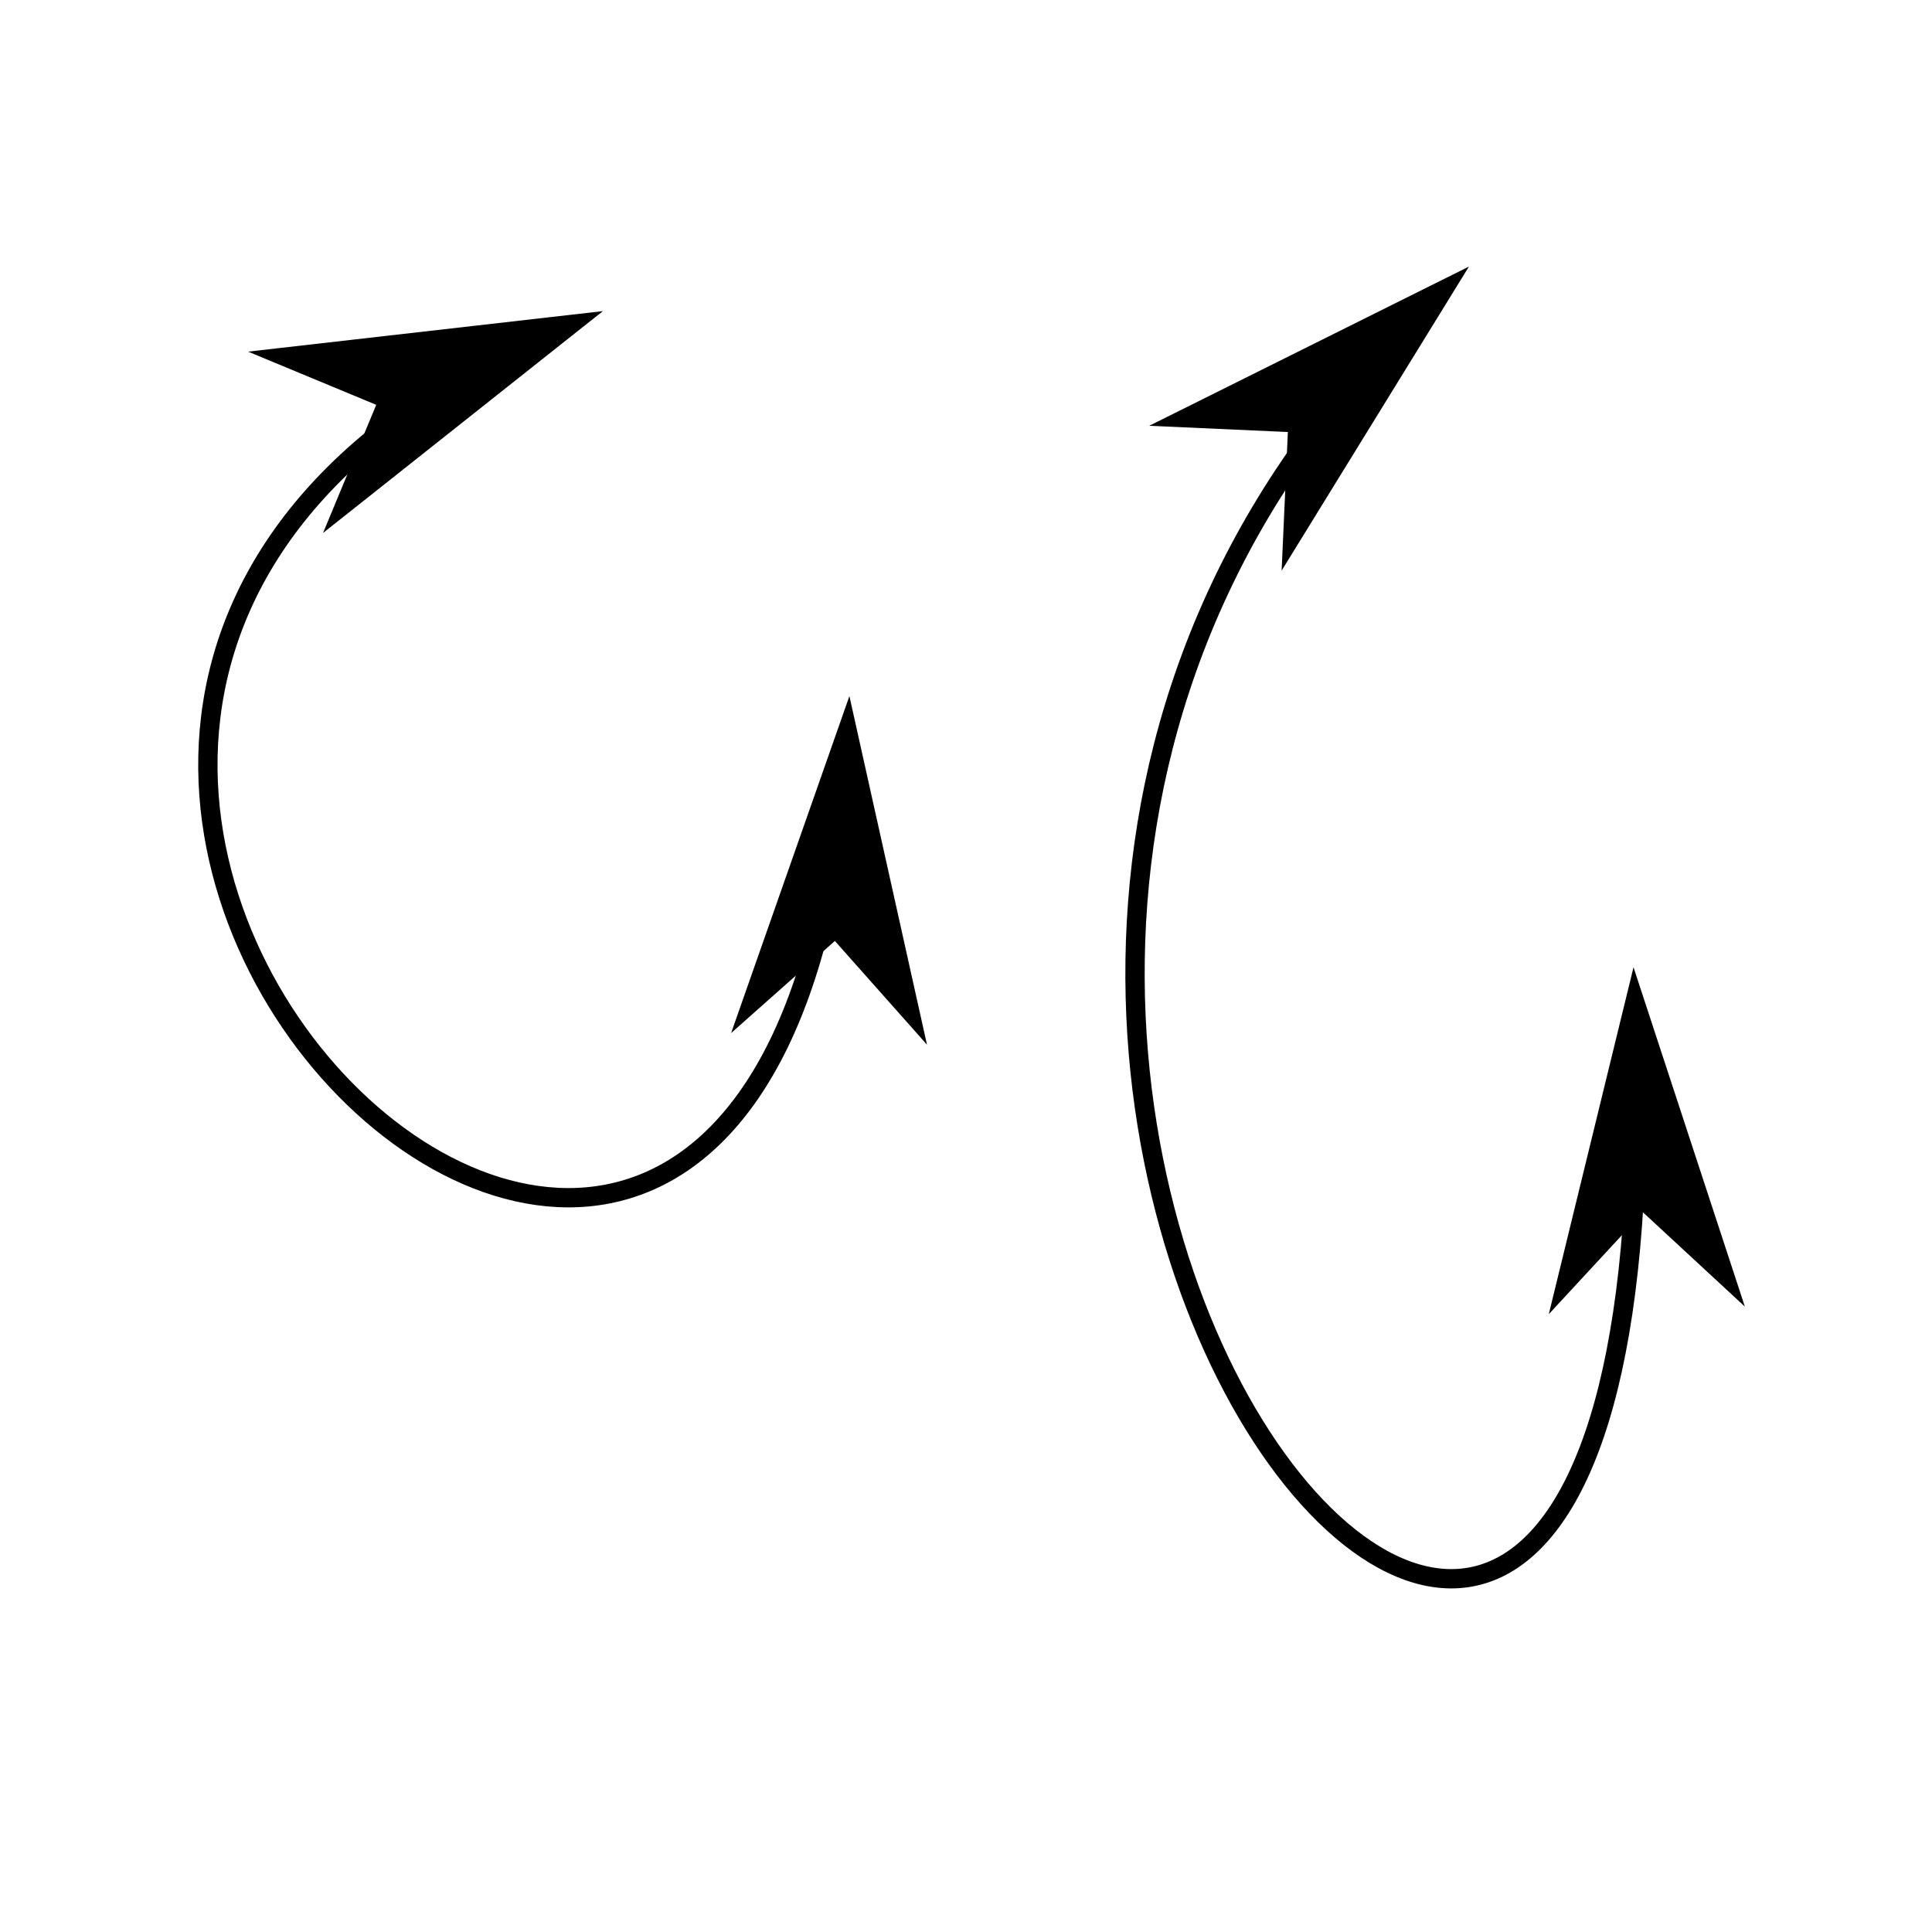
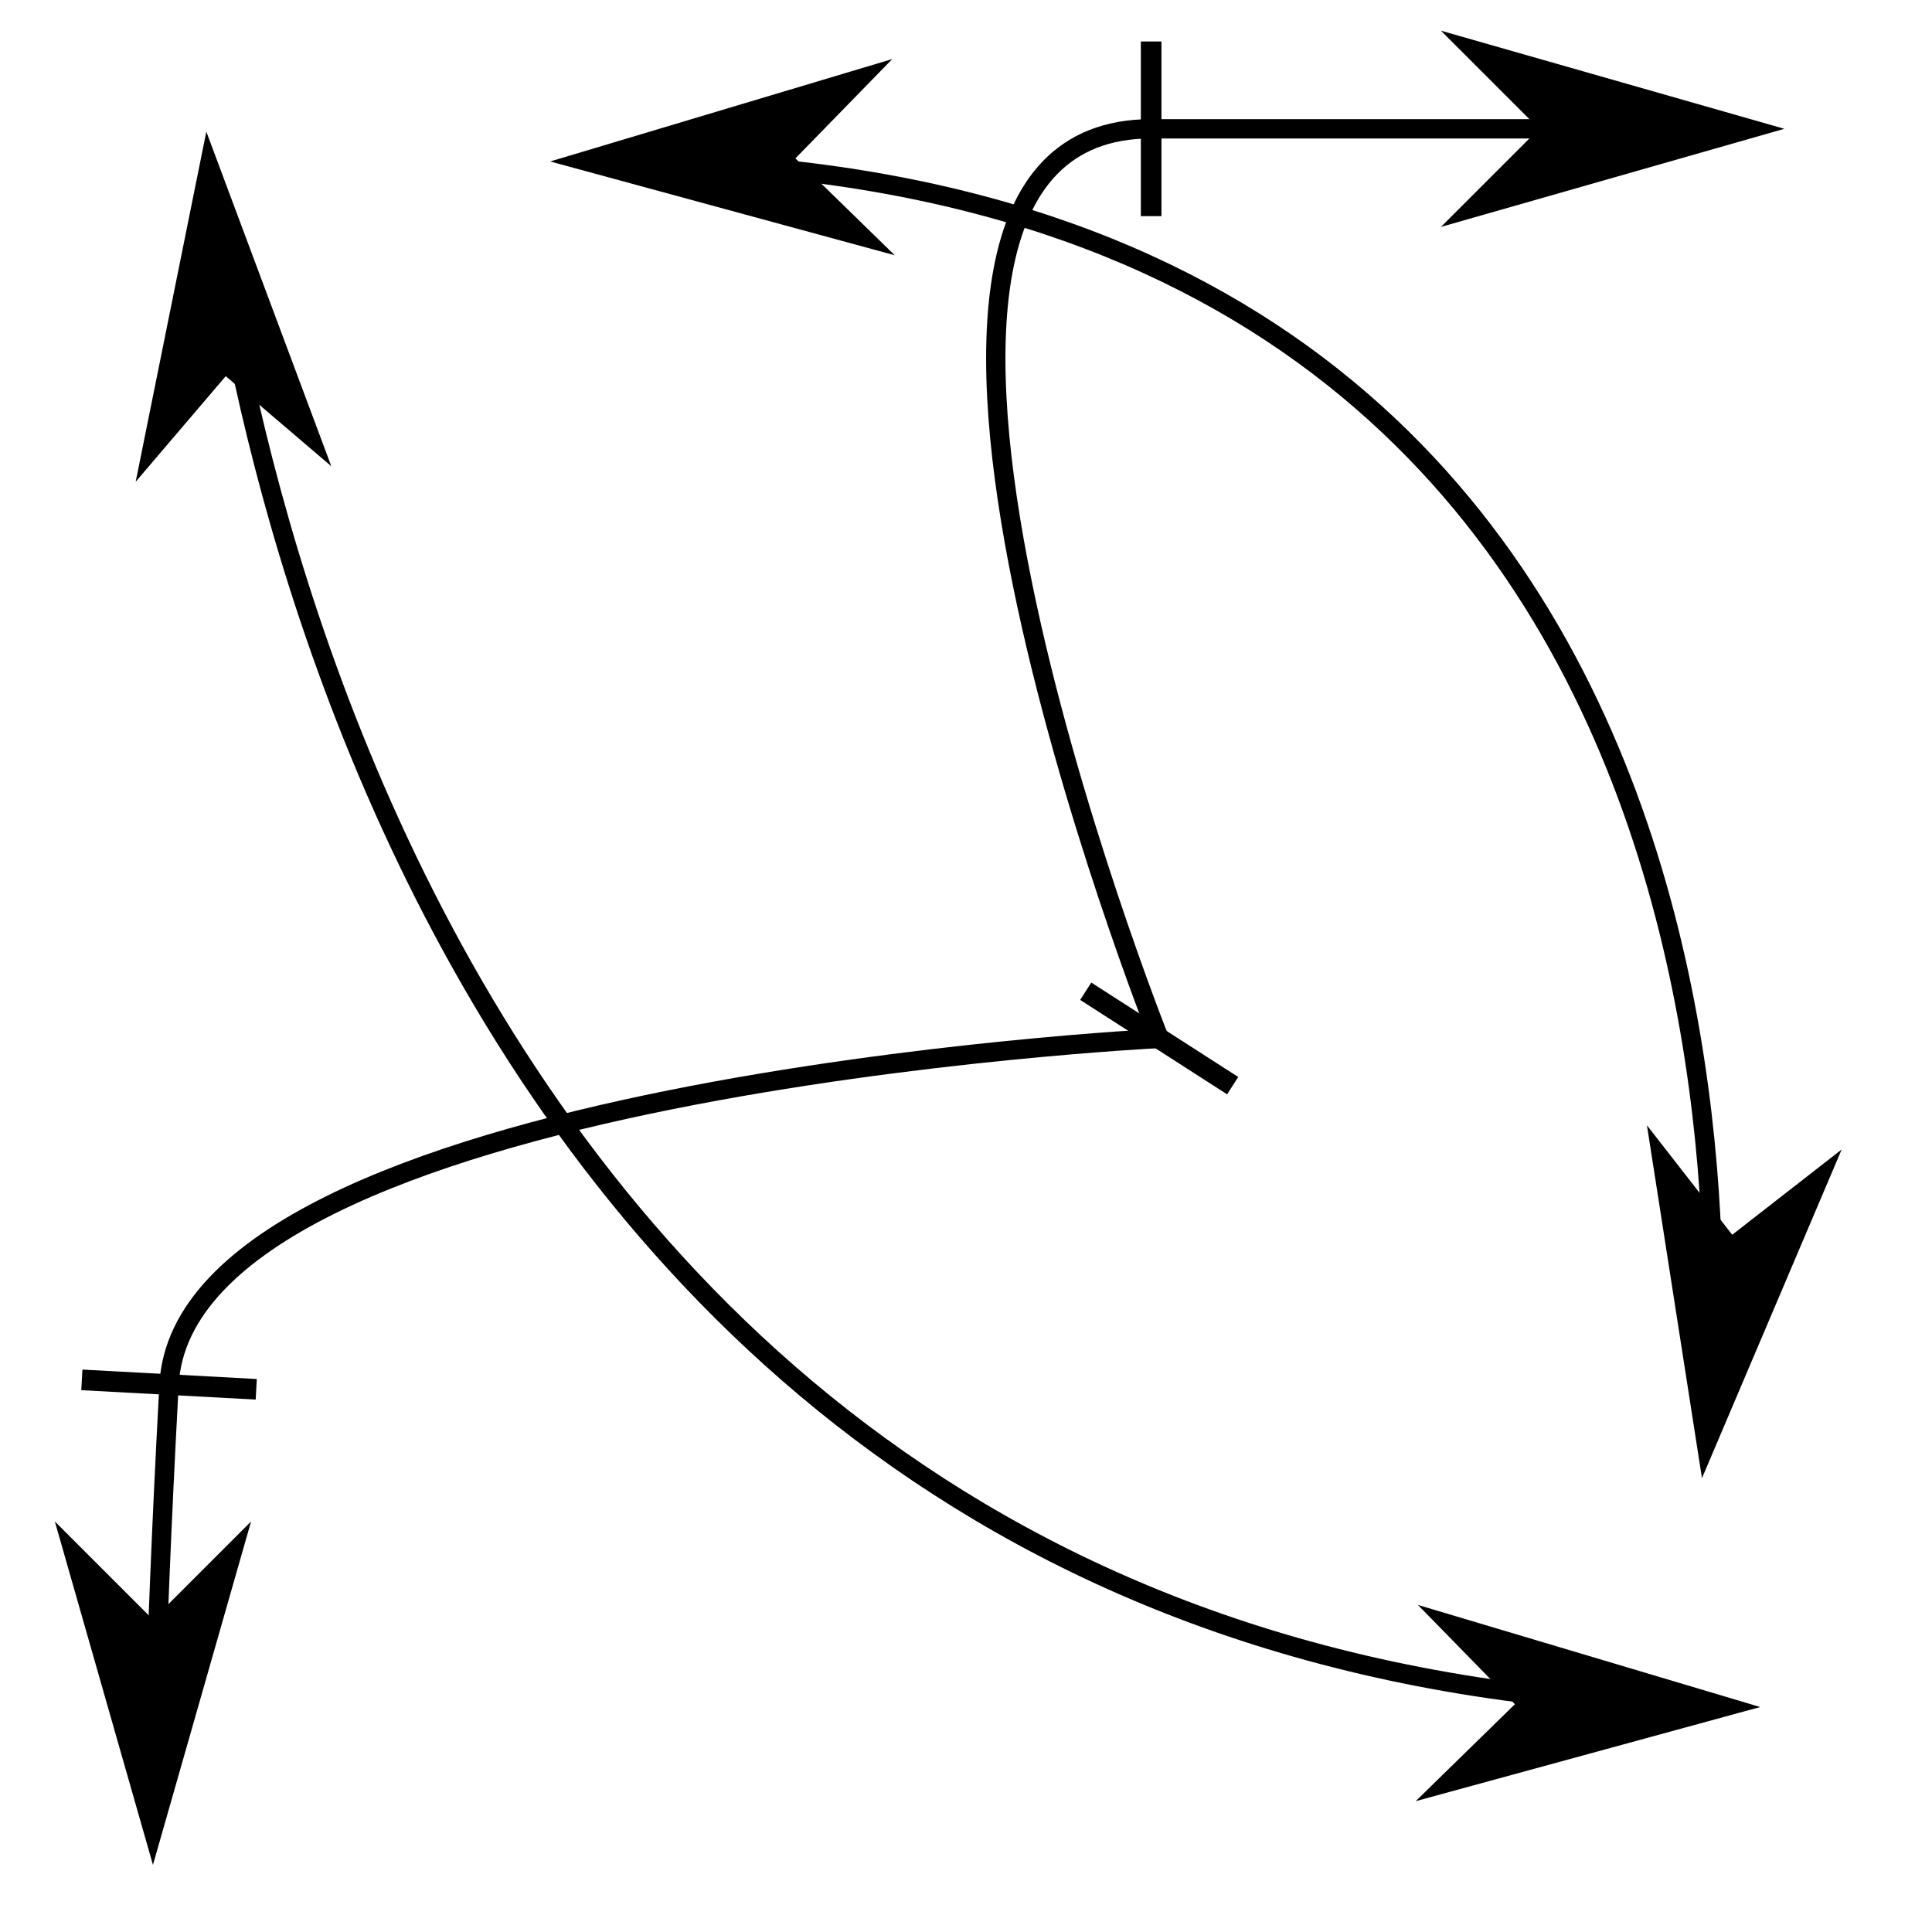
<svg xmlns="http://www.w3.org/2000/svg" version="1.1" width="100" height="100" id="svg2">
  <defs id="defs4">
+     <marker orient="auto" refY="0.0" refX="0.0" id="SquareL" style="overflow:visible">
+       <path id="path4239" d="M -5.0,-5.0 L -5.0,5.0 L 5.0,5.0 L 5.0,-5.0 L -5.0,-5.0 z " style="fill-rule:evenodd;stroke:#000000;stroke-width:1.0pt;marker-start:none" transform="scale(0.8)" />
+     </marker>
+     <marker orient="auto" refY="0.0" refX="0.0" id="StopL" style="overflow:visible">
+       <path id="path4338" d="M 0.0,5.65 L 0.0,-5.65" style="fill:none;fill-opacity:0.75;fill-rule:evenodd;stroke:#000000;stroke-width:1.0pt" transform="scale(0.8)" />
+     </marker>
+     <marker orient="auto" refY="0.0" refX="0.0" id="SemiCircleIn" style="overflow:visible">
+       <path id="path4347" d="M -0.375,-0.046 C -0.375,2.714 1.865,4.954 4.625,4.954 L 4.625,-5.046 C 1.865,-5.046 -0.375,-2.806 -0.375,-0.046 z " style="fill-rule:evenodd;stroke:#000000;stroke-width:1.0pt;marker-start:none;marker-end:none" transform="scale(0.6)" />
+     </marker>
    <marker refX="0" refY="0" orient="auto" id="Arrow1Lend" style="overflow:visible">
      <path d="M 0,0 5,-5 -12.5,0 5,5 0,0 z" transform="matrix(-0.8,0,0,-0.8,-10,0)" id="path3763" style="fill-rule:evenodd;stroke:#000000;stroke-width:1pt;marker-start:none" />
    </marker>
    <marker refX="0" refY="0" orient="auto" id="Arrow1Lstart" style="overflow:visible">
      <path d="M 0,0 5,-5 -12.5,0 5,5 0,0 z" transform="matrix(0.8,0,0,0.8,10,0)" id="path3760" style="fill-rule:evenodd;stroke:#000000;stroke-width:1pt;marker-start:none" />
    </marker>
+     <marker refX="0" refY="0" orient="auto" id="Arrow1Lstart-8" style="overflow:visible">
+       <path d="M 0,0 5,-5 -12.5,0 5,5 0,0 z" transform="matrix(0.8,0,0,0.8,10,0)" id="path3760-0" style="fill-rule:evenodd;stroke:#000000;stroke-width:1pt;marker-start:none" />
+     </marker>
+     <marker refX="0" refY="0" orient="auto" id="Arrow1Lend-6" style="overflow:visible">
+       <path d="M 0,0 5,-5 -12.5,0 5,5 0,0 z" transform="matrix(-0.8,0,0,-0.8,-10,0)" id="path3763-0" style="fill-rule:evenodd;stroke:#000000;stroke-width:1pt;marker-start:none" />
+     </marker>
+     <marker refX="0" refY="0" orient="auto" id="marker3085" style="overflow:visible">
+       <path d="M 0,0 5,-5 -12.5,0 5,5 0,0 z" transform="matrix(0.8,0,0,0.8,10,0)" id="path3087" style="fill-rule:evenodd;stroke:#000000;stroke-width:1pt;marker-start:none" />
+     </marker>
+     <marker refX="0" refY="0" orient="auto" id="marker3089" style="overflow:visible">
+       <path d="M 0,0 5,-5 -12.5,0 5,5 0,0 z" transform="matrix(-0.8,0,0,-0.8,-10,0)" id="path3091" style="fill-rule:evenodd;stroke:#000000;stroke-width:1pt;marker-start:none" />
+     </marker>
+     <marker refX="0" refY="0" orient="auto" id="Arrow1Lstart-83" style="overflow:visible">
+       <path d="M 0,0 5,-5 -12.5,0 5,5 0,0 z" transform="matrix(0.8,0,0,0.8,10,0)" id="path3760-1" style="fill-rule:evenodd;stroke:#000000;stroke-width:1pt;marker-start:none" />
+     </marker>
+     <marker refX="0" refY="0" orient="auto" id="Arrow1Lend-4" style="overflow:visible">
+       <path d="M 0,0 5,-5 -12.5,0 5,5 0,0 z" transform="matrix(-0.8,0,0,-0.8,-10,0)" id="path3763-9" style="fill-rule:evenodd;stroke:#000000;stroke-width:1pt;marker-start:none" />
+     </marker>
+     <marker refX="0" refY="0" orient="auto" id="marker3024" style="overflow:visible">
+       <path d="M 0,0 5,-5 -12.5,0 5,5 0,0 z" transform="matrix(0.8,0,0,0.8,10,0)" id="path3026" style="fill-rule:evenodd;stroke:#000000;stroke-width:1pt;marker-start:none" />
+     </marker>
+     <marker refX="0" refY="0" orient="auto" id="marker3028" style="overflow:visible">
+       <path d="M 0,0 5,-5 -12.5,0 5,5 0,0 z" transform="matrix(-0.8,0,0,-0.8,-10,0)" id="path3030" style="fill-rule:evenodd;stroke:#000000;stroke-width:1pt;marker-start:none" />
+     </marker>
+     <marker refX="0" refY="0" orient="auto" id="Arrow1Lstart-87" style="overflow:visible">
+       <path d="M 0,0 5,-5 -12.5,0 5,5 0,0 z" transform="matrix(0.8,0,0,0.8,10,0)" id="path3760-3" style="fill-rule:evenodd;stroke:#000000;stroke-width:1pt;marker-start:none" />
+     </marker>
+     <marker refX="0" refY="0" orient="auto" id="Arrow1Lend-64" style="overflow:visible">
+       <path d="M 0,0 5,-5 -12.5,0 5,5 0,0 z" transform="matrix(-0.8,0,0,-0.8,-10,0)" id="path3763-05" style="fill-rule:evenodd;stroke:#000000;stroke-width:1pt;marker-start:none" />
+     </marker>
+     <marker refX="0" refY="0" orient="auto" id="Arrow1Lstart-1" style="overflow:visible">
+       <path d="M 0,0 5,-5 -12.5,0 5,5 0,0 z" transform="matrix(0.8,0,0,0.8,10,0)" id="path3760-5" style="fill-rule:evenodd;stroke:#000000;stroke-width:1pt;marker-start:none" />
+     </marker>
+     <marker refX="0" refY="0" orient="auto" id="Arrow1Lend-5" style="overflow:visible">
+       <path d="M 0,0 5,-5 -12.5,0 5,5 0,0 z" transform="matrix(-0.8,0,0,-0.8,-10,0)" id="path3763-8" style="fill-rule:evenodd;stroke:#000000;stroke-width:1pt;marker-start:none" />
+     </marker>
+     <marker refX="0" refY="0" orient="auto" id="Arrow1Lstart-7" style="overflow:visible">
+       <path d="M 0,0 5,-5 -12.5,0 5,5 0,0 z" transform="matrix(0.8,0,0,0.8,10,0)" id="path3760-7" style="fill-rule:evenodd;stroke:#000000;stroke-width:1pt;marker-start:none" />
+     </marker>
+     <marker refX="0" refY="0" orient="auto" id="Arrow1Lend-0" style="overflow:visible">
+       <path d="M 0,0 5,-5 -12.5,0 5,5 0,0 z" transform="matrix(-0.8,0,0,-0.8,-10,0)" id="path3763-09" style="fill-rule:evenodd;stroke:#000000;stroke-width:1pt;marker-start:none" />
+     </marker>
  </defs>
-   <g transform="translate(0,-952.3622)" id="layer1">
-     <path d="M 29.412,16.845 C -18.449,36.631 40.508,94.251 43.85,37.968" transform="translate(0,952.3622)" id="path2985" style="fill:none;stroke:#000000;stroke-width:1px;stroke-linecap:butt;stroke-linejoin:miter;stroke-opacity:1;marker-start:url(#Arrow1Lstart);marker-end:url(#Arrow1Lend)" />
-     <path d="M 74.599,15.107 C 32.754,53.342 87.299,120.989 84.626,52.005" transform="translate(0,952.3622)" id="path2987" style="fill:none;stroke:#000000;stroke-width:1px;stroke-linecap:butt;stroke-linejoin:miter;stroke-opacity:1;marker-start:url(#Arrow1Lstart);marker-end:url(#Arrow1Lend)" />
-   </g>
+   <path style="fill:none;stroke:#000000;stroke-width:1px;stroke-linecap:butt;stroke-linejoin:miter;stroke-opacity:1;color:#000000;stroke-miterlimit:4;stroke-dasharray:none;stroke-dashoffset:0;marker:none;marker-start:url(#Arrow1Lstart);marker-end:url(#Arrow1Lend);visibility:visible;display:inline;overflow:visible;enable-background:accumulate" d="m 10.833,8.75 c 0,0 6.25,78.75 78.333,79.583" id="path3101" />
+   <path style="fill:none;stroke:#000000;stroke-width:1px;stroke-linecap:butt;stroke-linejoin:miter;stroke-opacity:1;color:#000000;stroke-miterlimit:4;stroke-dasharray:none;stroke-dashoffset:0;marker:none;marker-start:url(#Arrow1Lstart);marker-end:url(#Arrow1Lend);visibility:visible;display:inline;overflow:visible;enable-background:accumulate" d="M 30.417,8.333 C 96.667,7.5 88.333,74.583 88.333,74.583" id="path3103" />
+   <path style="fill:none;stroke:#000000;stroke-width:1px;stroke-linecap:butt;stroke-linejoin:miter;stroke-opacity:1;color:#000000;stroke-miterlimit:4;stroke-dasharray:none;stroke-dashoffset:0;marker:none;marker-start:url(#Arrow1Lstart);marker-end:url(#Arrow1Lend);visibility:visible;display:inline;overflow:visible;enable-background:accumulate;marker-mid:url(#StopL)" d="m 7.917,94.583 c 0,0 0,-7.5 0.833,-22.917 C 9.583,56.25 60,53.75 60,53.75 c 0,0 -18.75,-47.083 -0.417,-47.083 18.333,0 30.833,0 30.833,0" id="path5061" />
</svg>
